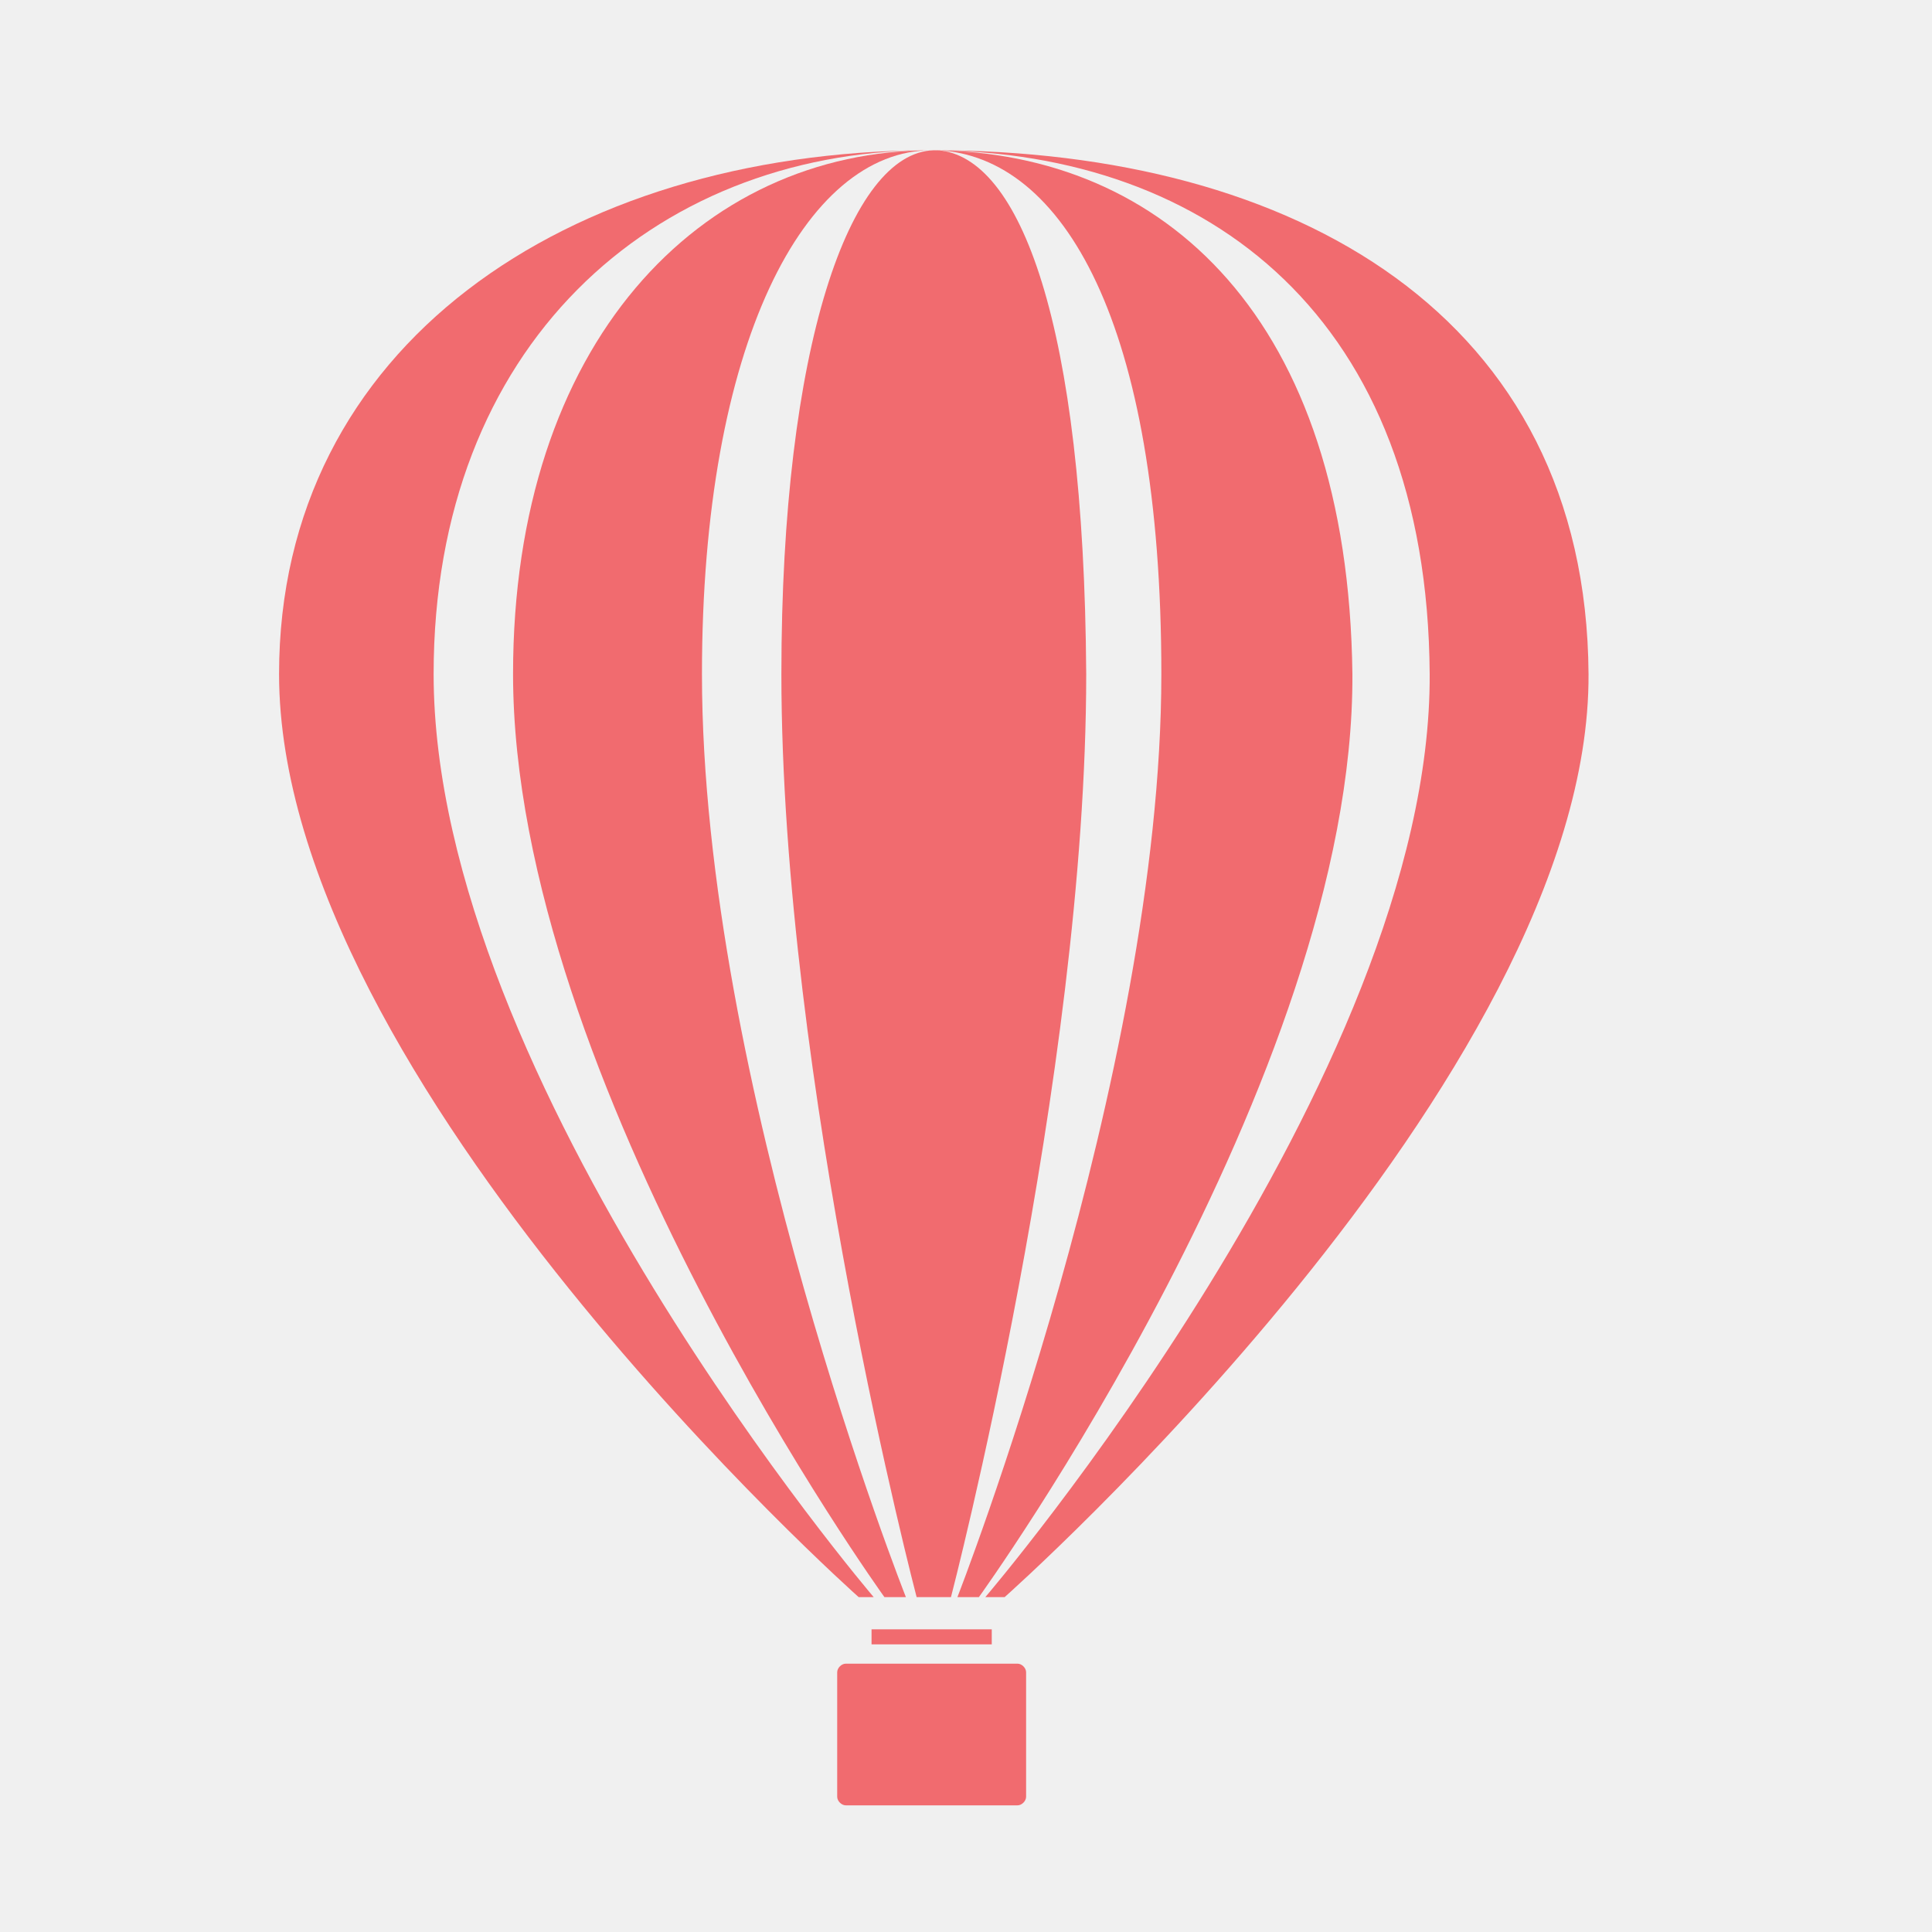
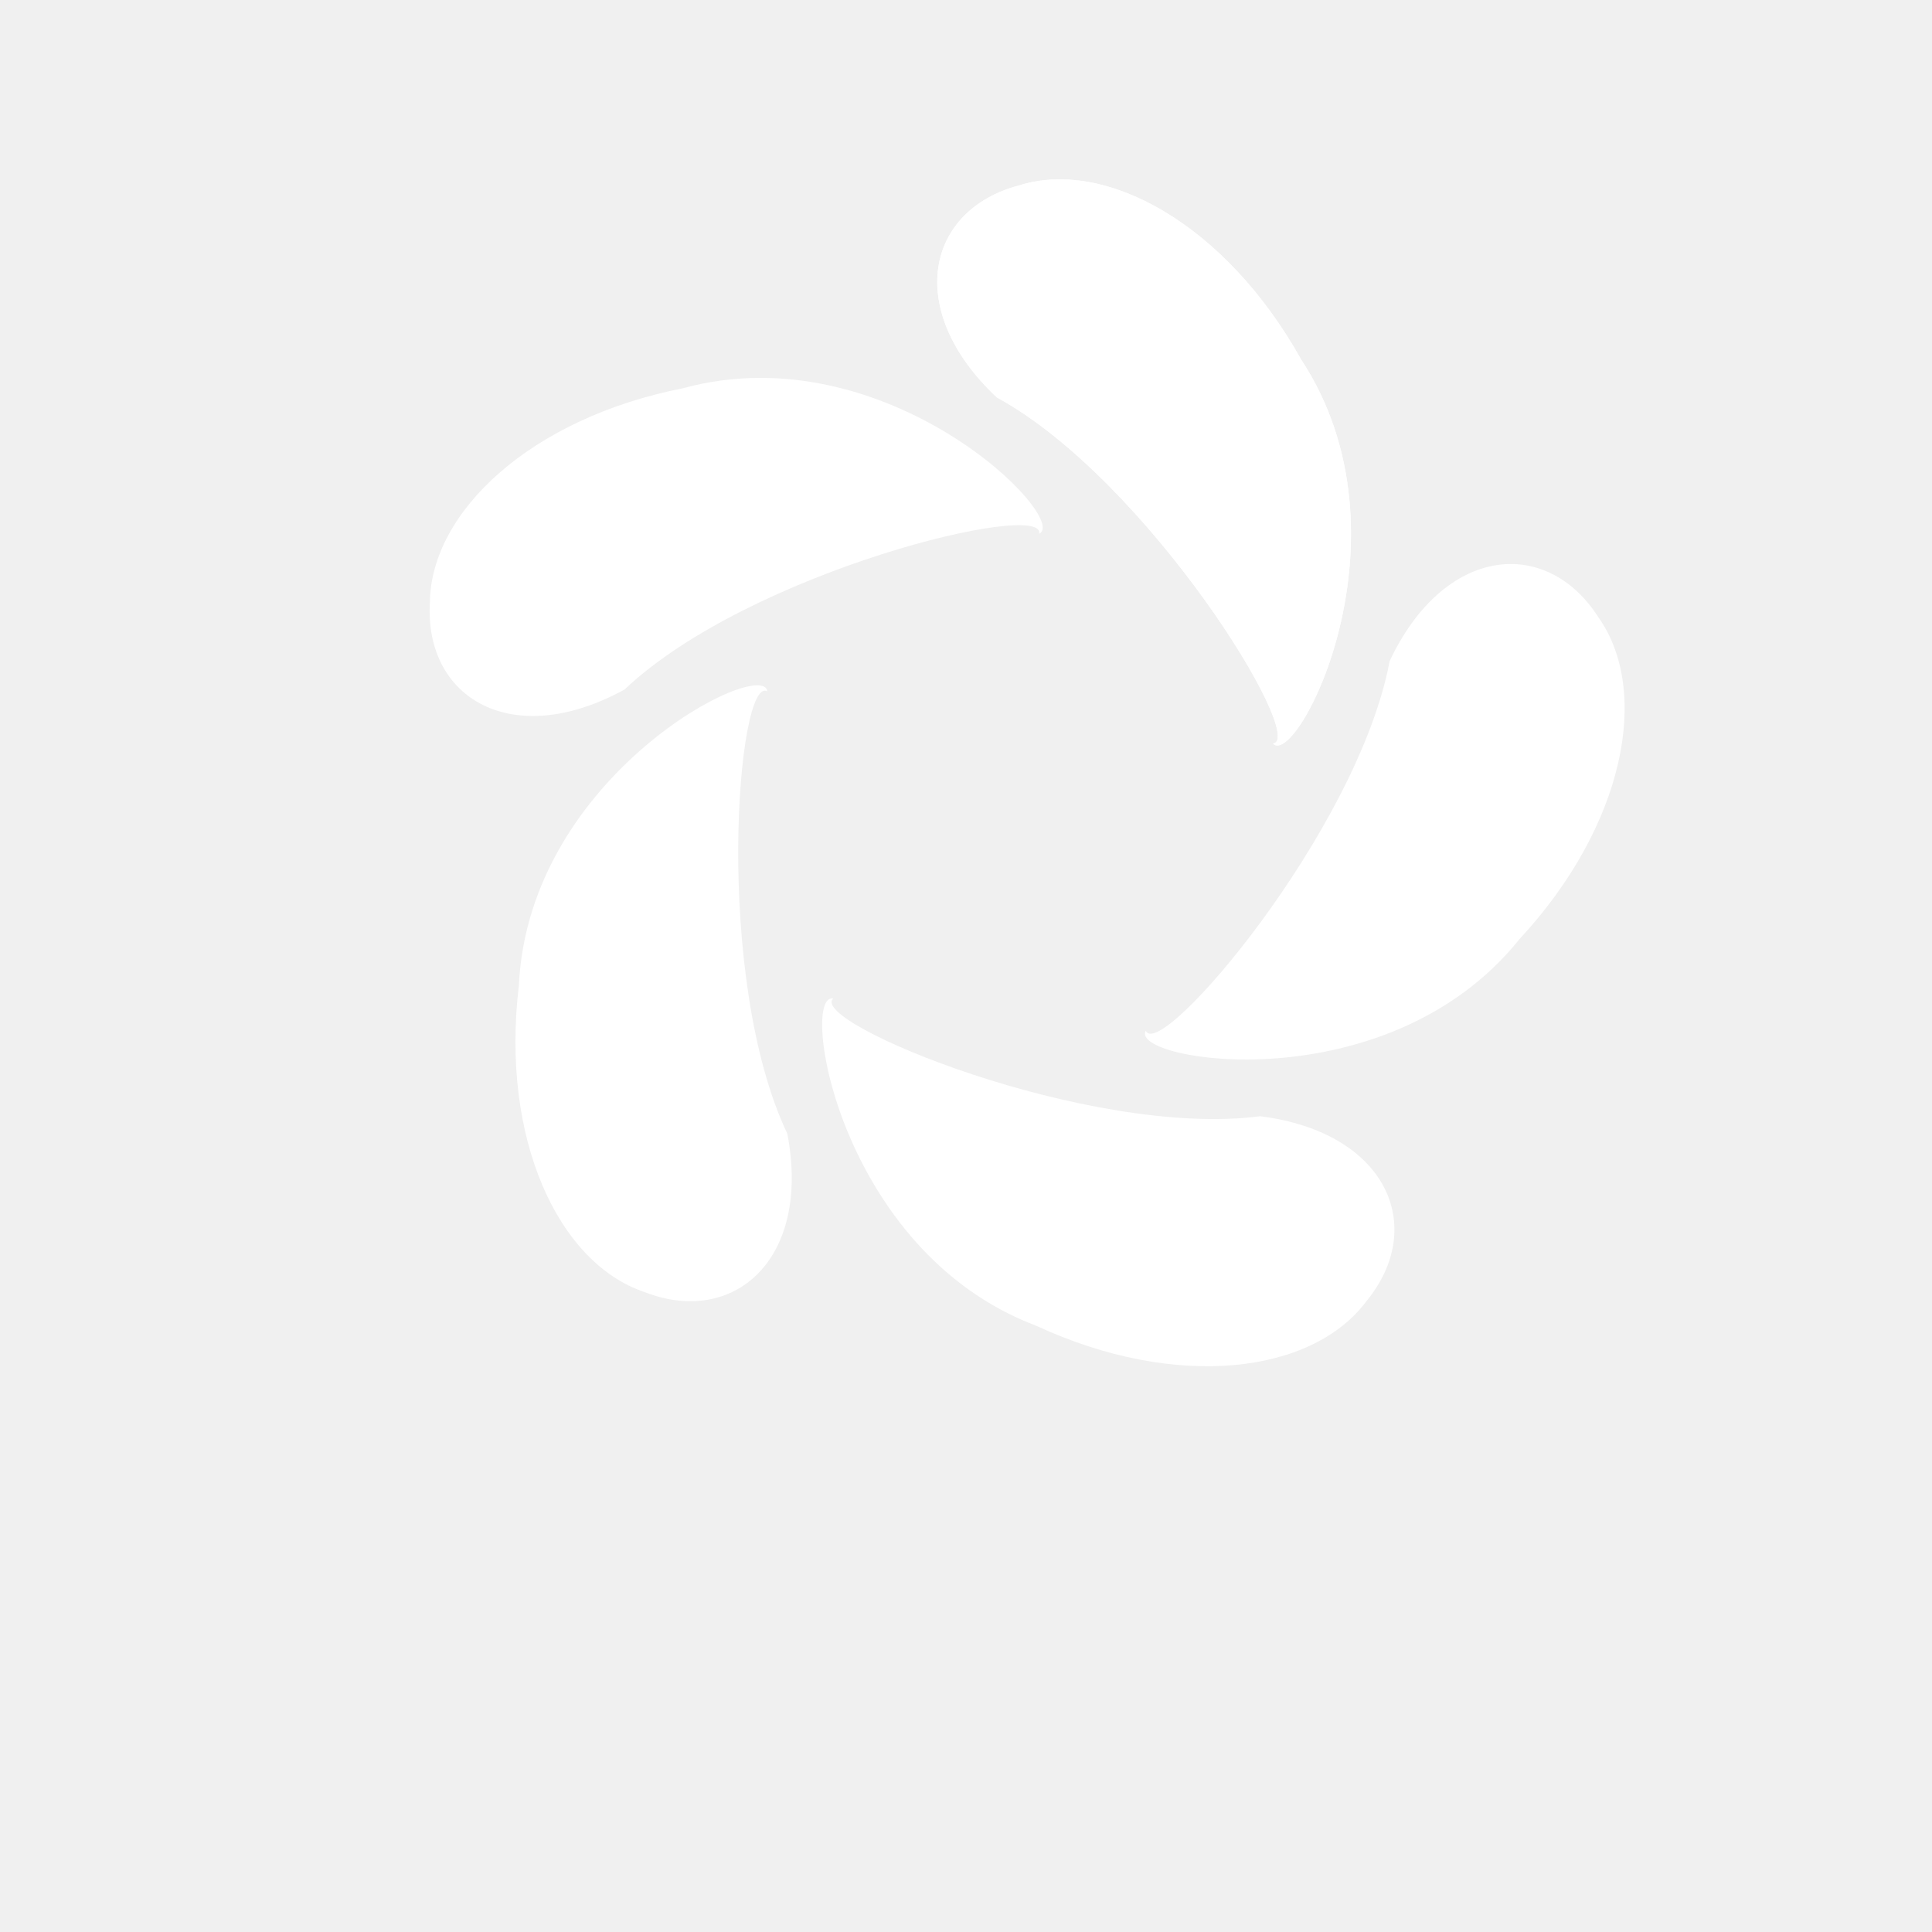
- <svg xmlns="http://www.w3.org/2000/svg" viewBox="0 0 90 90">
-   <g fill="#f16b6f">
-     <path d="M47.4 77.5h-8c-.2 0-.4.2-.4.4v5.8c0 .2.2.4.4.4h8c.2 0 .4-.2.4-.4v-5.8c0-.2-.2-.4-.4-.4zm-6.7-3.1s-20.5-24-20.5-43C20.2 16.1 30.4 7.1 43.1 7 26.4 7.1 13 16.1 13 31.4c0 19 27 43 27 43h.7z" />
-     <path d="M43.5 7c-.1 0-.1 0 0 0-.1 0-.1 0 0 0-.1 0-.1 0 0 0h-.1.1c-3.9.1-7.1 9.1-7.1 24.4 0 19 6.3 43 6.3 43h1.6s6.3-24.2 6.3-43C50.5 15 47.5 7.3 43.7 7c5.8.3 10.4 8 10.4 24.4 0 18.7-9.5 43-9.5 43h1s17.5-24.2 17.4-43C62.8 14.8 54.2 7.1 43.5 7c12.8.1 23 7.8 23.1 24.4.1 18.7-20.7 43-20.7 43h.9s27.3-24.2 27.2-43C73.9 14.7 60.3 7 43.5 7z" />
-     <path d="M23.9 31.4c0 19 17.3 43 17.3 43h1s-9.5-24-9.5-43C32.7 16 37.5 7 43.4 7c-10.8 0-19.5 9-19.5 24.4zm16.7 44.5h5.6v.7h-5.6z" />
-   </g>
+ <svg xmlns="http://www.w3.org/2000/svg" width="100" height="100" fill="#fff" viewBox="0 0 100 125">
+   <path d="M69.866 48.107c2.235-.257-8.072-17.057-17.875-22.397-6.036-5.674-4.545-12.157 1.48-13.723 5.579-1.739 13.327 2.519 18.216 11.28 7.531 11.464-.297 26.502-1.821 24.84zM61.631 66.694c.935 2.046 13.727-12.947 15.778-23.921 3.531-7.494 10.158-8.079 13.509-2.833 3.378 4.769 1.723 13.453-5.099 20.811-8.576 10.704-25.297 7.906-24.188 5.943zM41.409 64.607c-1.657 1.522 16.556 9.055 27.626 7.613 8.219 1.042 10.823 7.164 6.869 11.972-3.491 4.686-12.263 5.796-21.368 1.581-12.83-4.847-15.336-21.615-13.127-21.166zM37.146 44.729c-1.959-1.106-3.495 18.544 1.296 28.627 1.549 8.138-3.469 12.507-9.264 10.232-5.536-1.872-9.302-9.871-8.107-19.833.647-13.701 15.819-21.266 16.075-19.026zM54.733 34.532c.446-2.205-18.716 2.406-26.825 10.079-7.261 3.988-12.967.566-12.594-5.648.07-5.844 6.514-11.897 16.357-13.839 13.23-3.62 25.114 8.472 23.062 9.408z" />
+   <path d="M69.866 48.107c2.235-.257-8.072-17.057-17.875-22.397-6.036-5.674-4.545-12.157 1.48-13.723 5.579-1.739 13.327 2.519 18.216 11.28 7.531 11.464-.297 26.502-1.821 24.84z" />
</svg>
